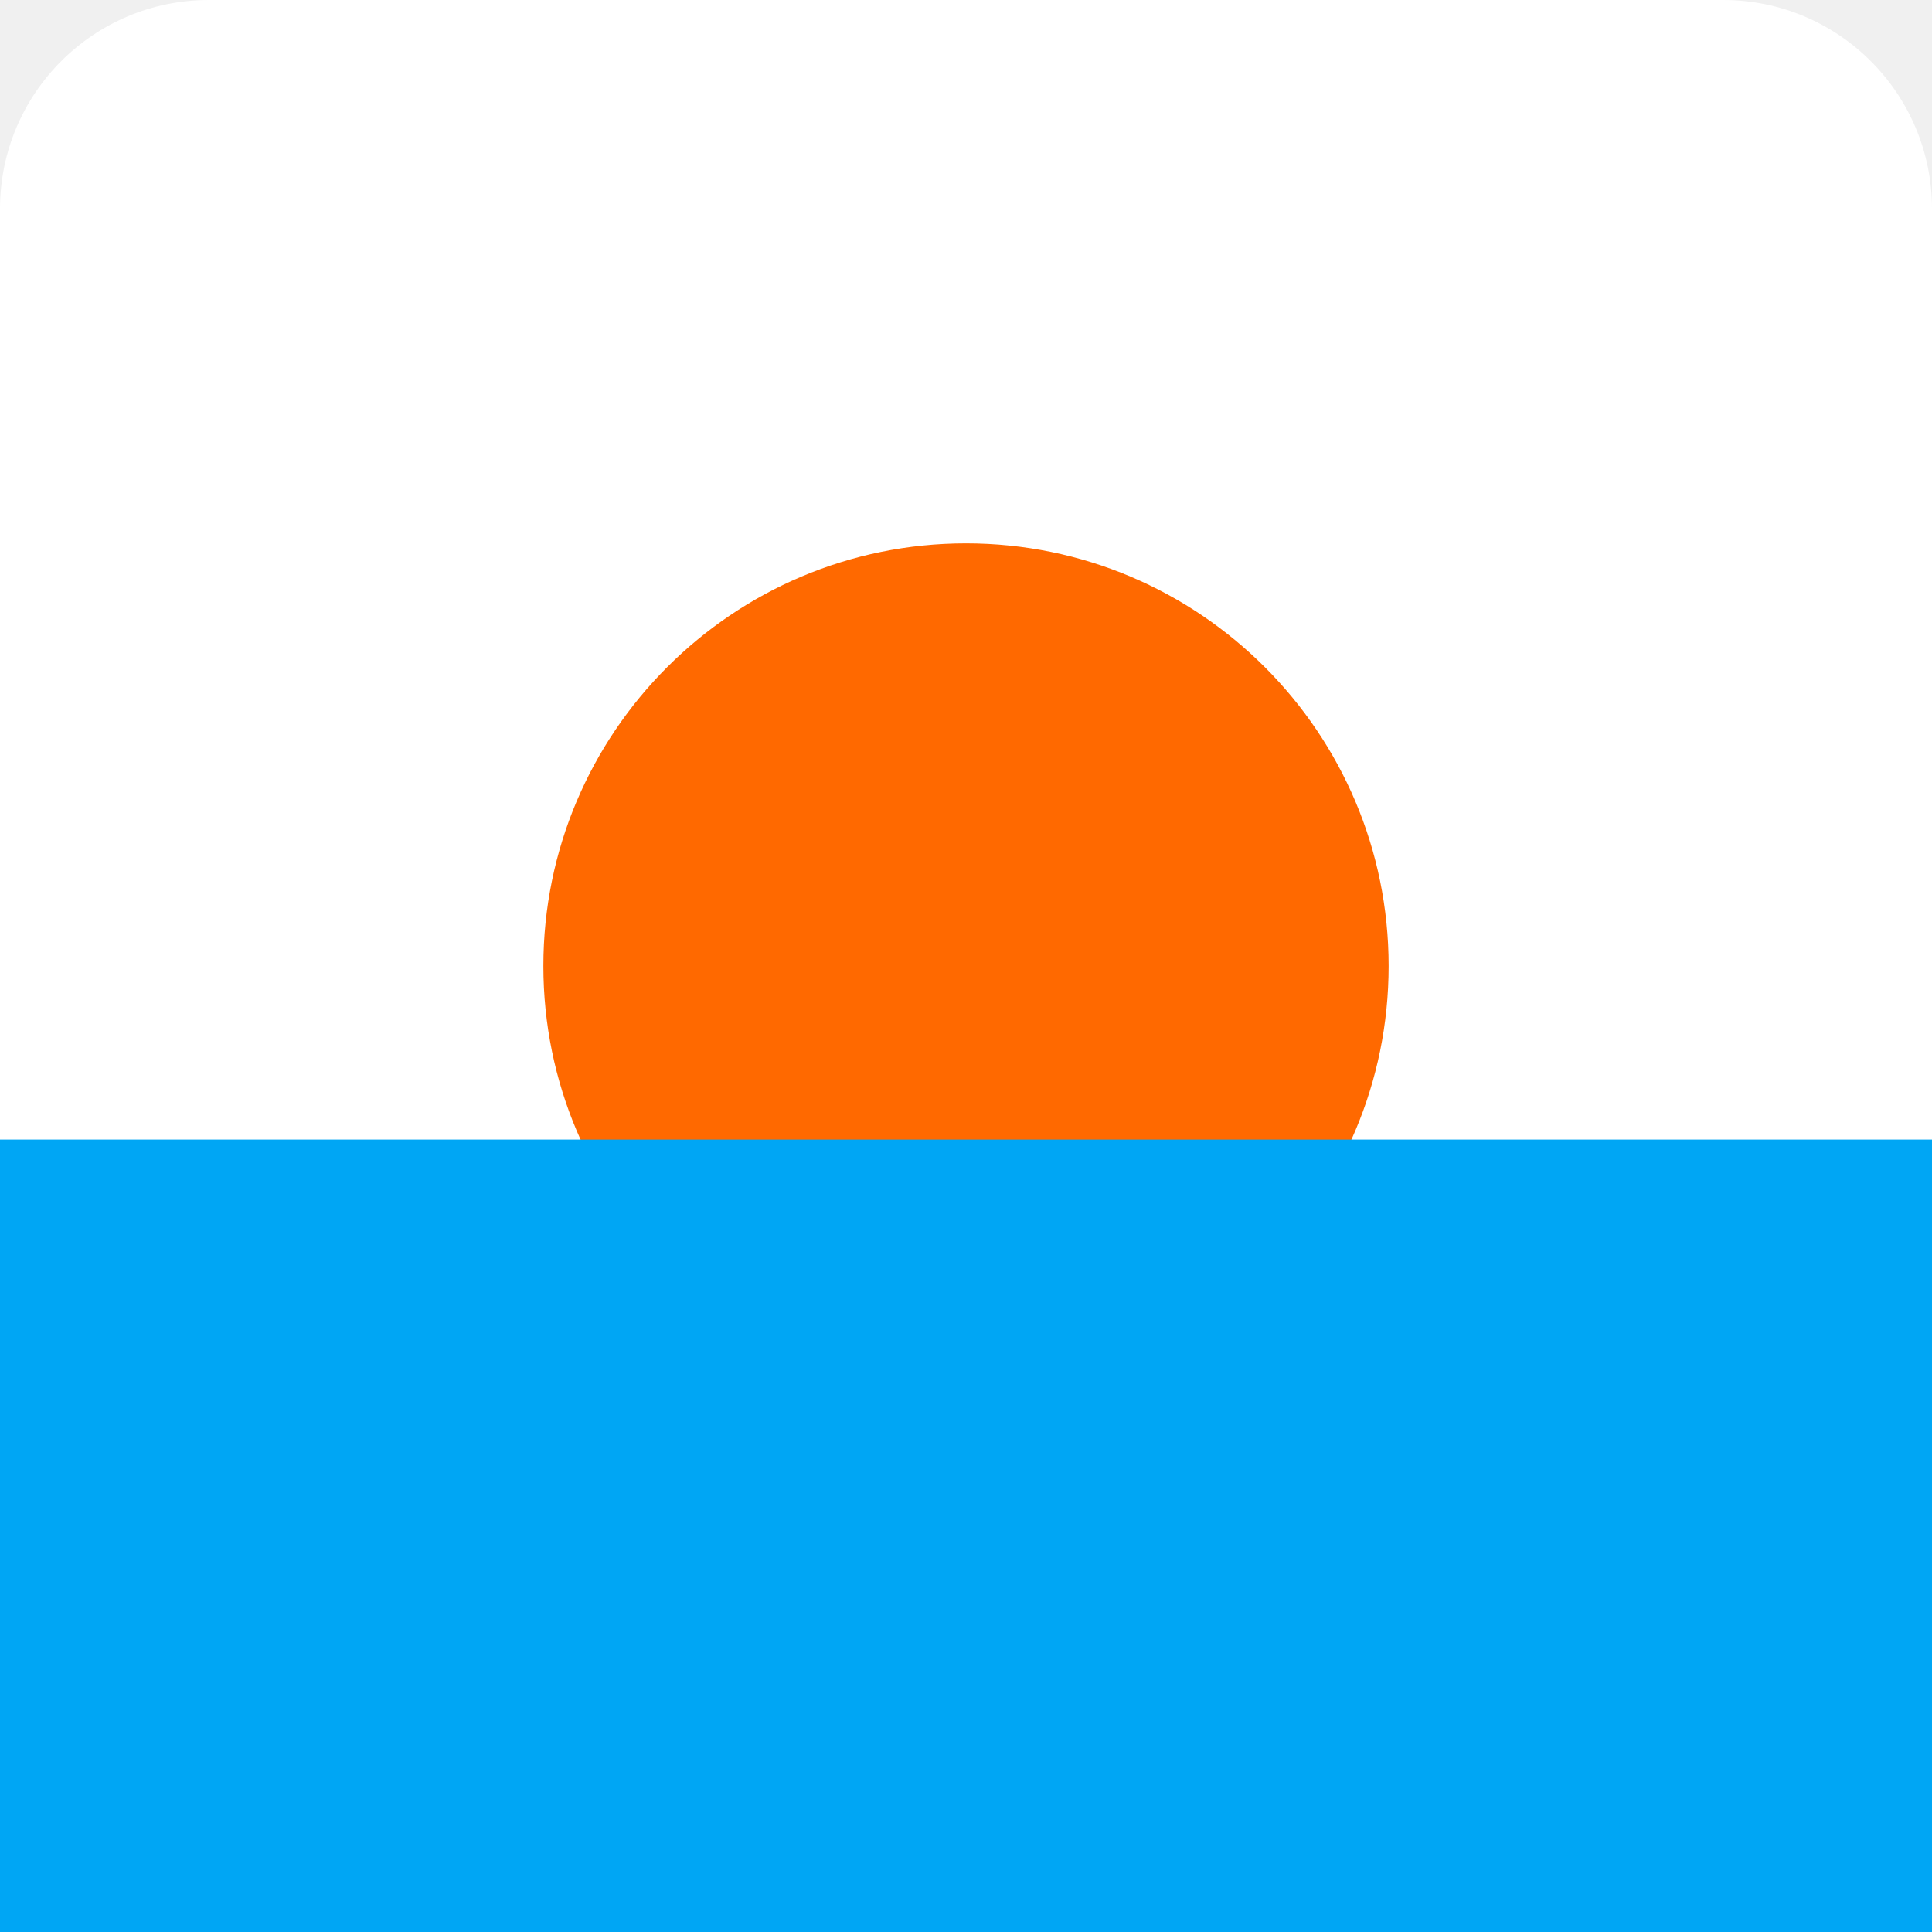
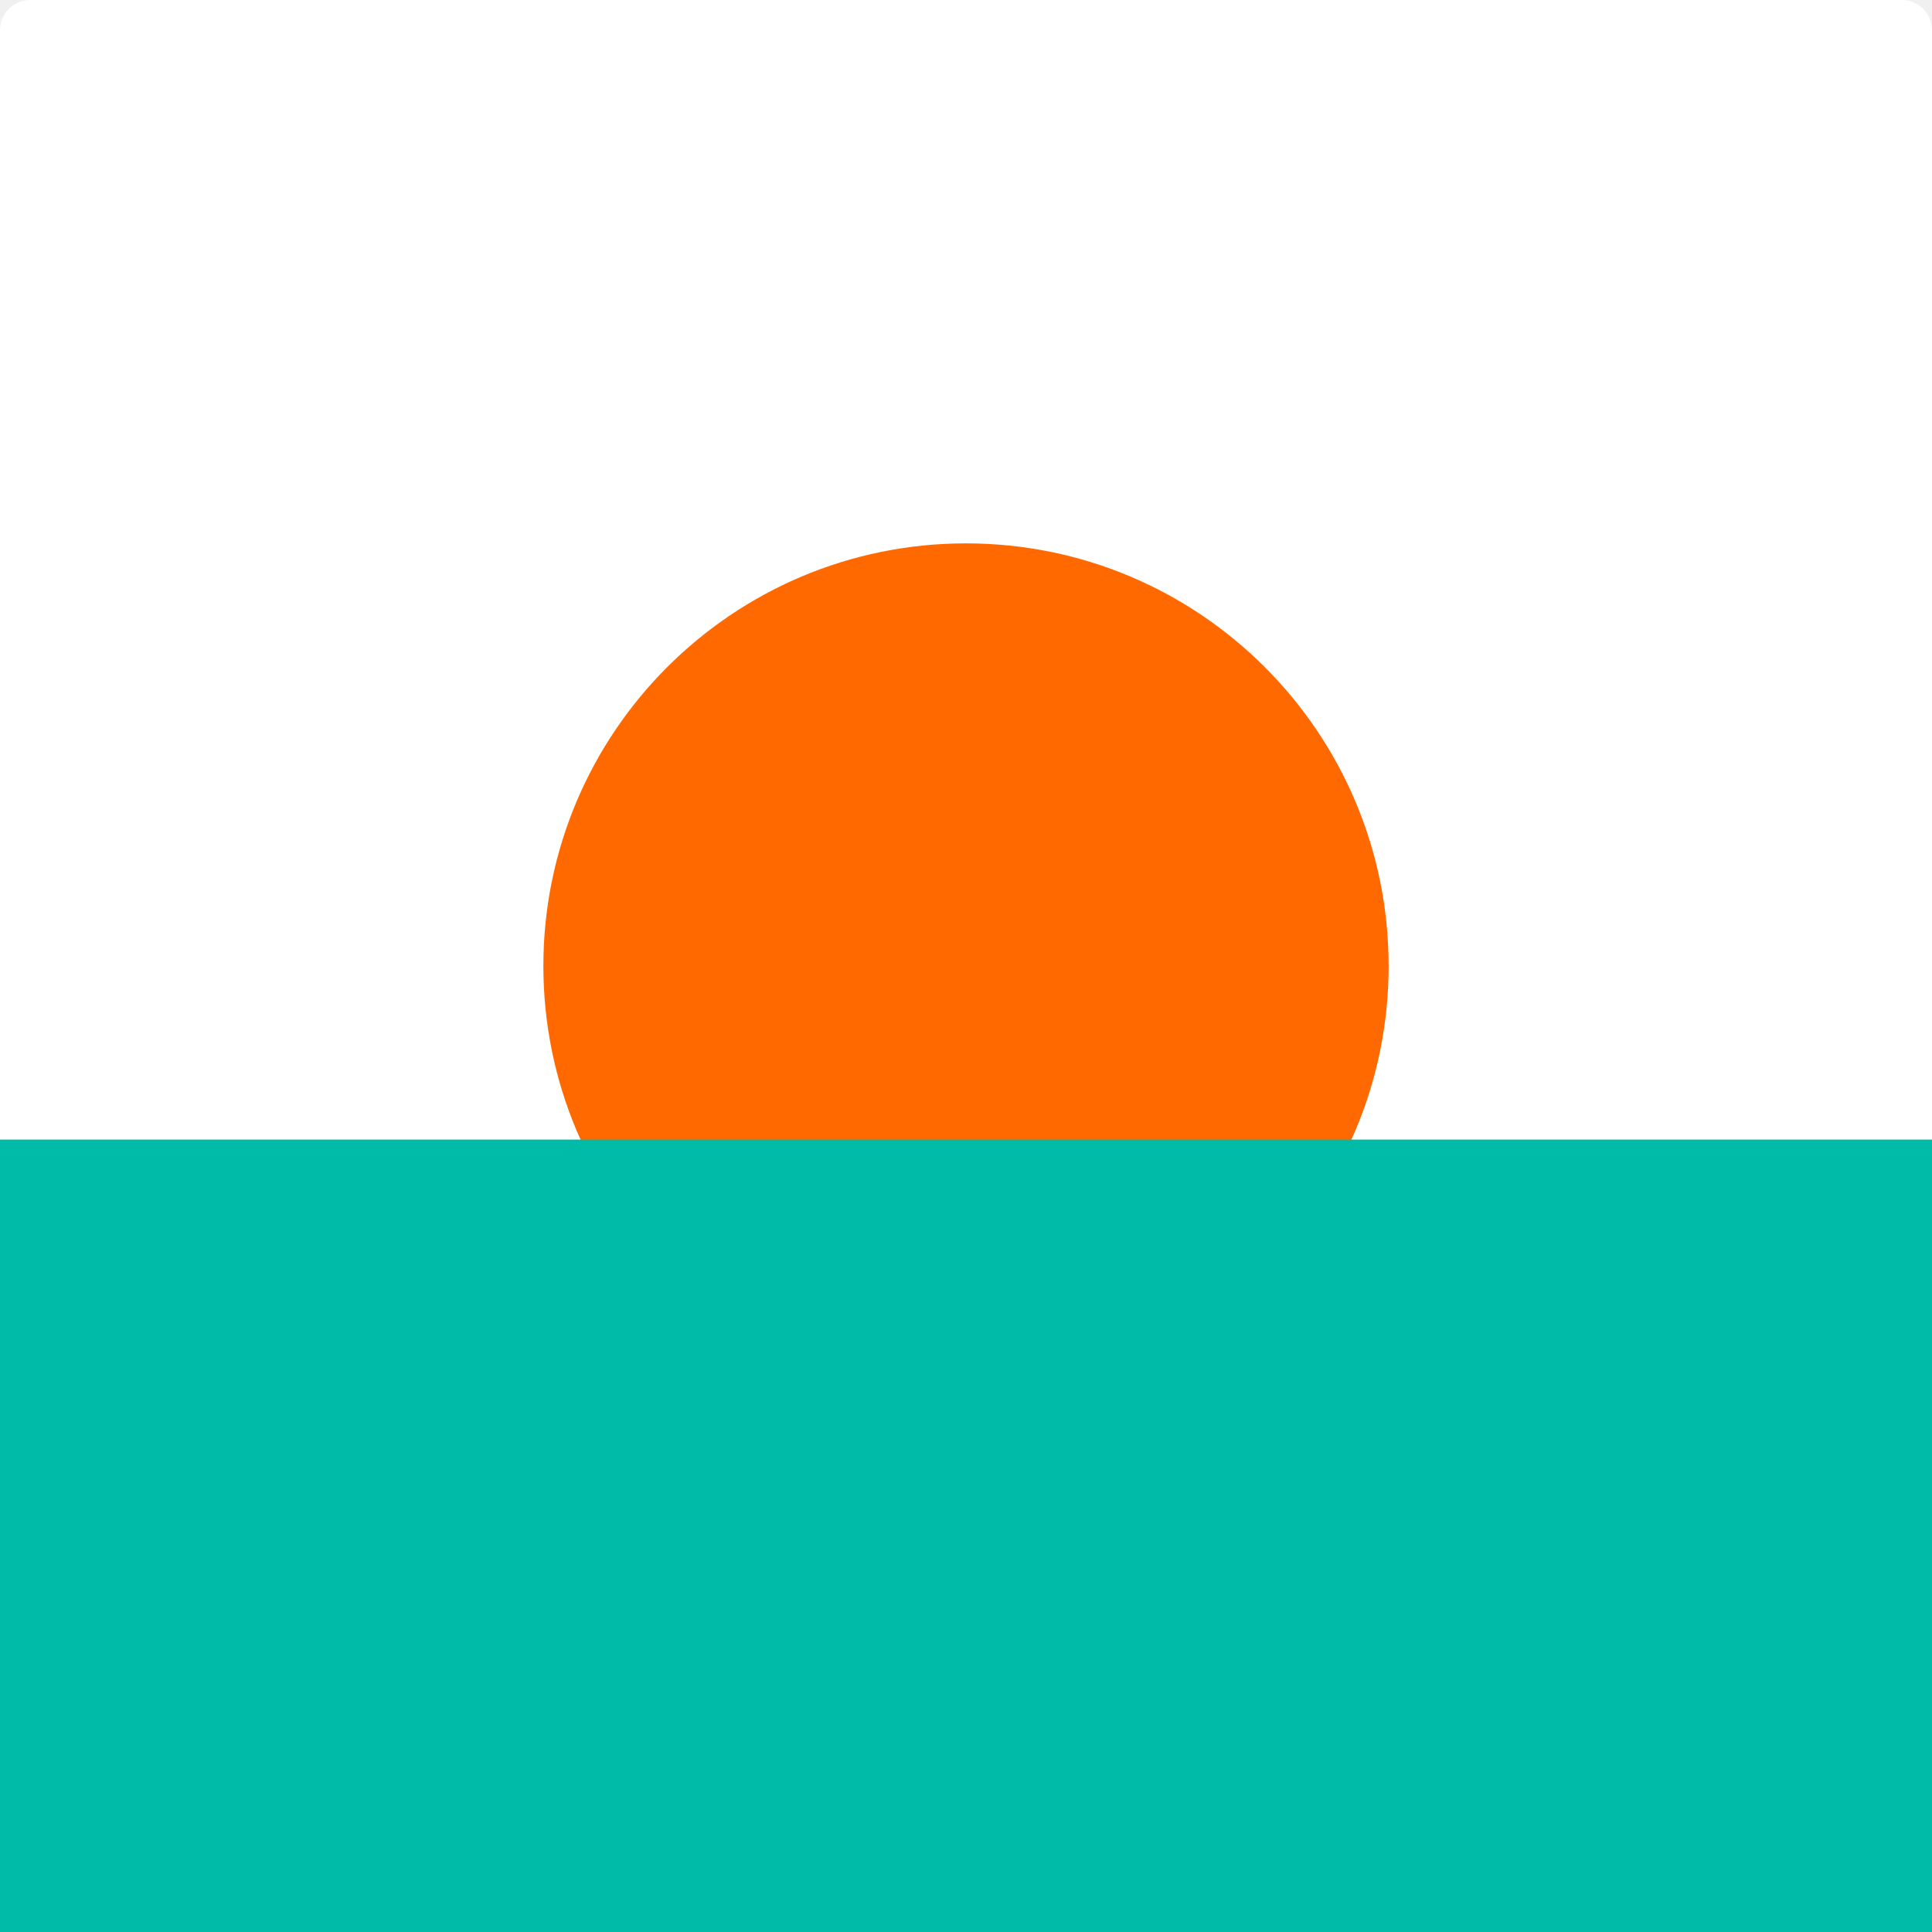
- <svg xmlns="http://www.w3.org/2000/svg" width="74" height="74" viewBox="0 0 74 74" fill="none">
-   <rect width="74" height="74" rx="8" fill="white" />
-   <path d="M37 53.188C45.94 53.188 53.188 45.94 53.188 37C53.188 28.06 45.94 20.812 37 20.812C28.06 20.812 20.812 28.06 20.812 37C20.812 45.94 28.06 53.188 37 53.188Z" fill="#FF6900" />
-   <rect y="43.648" width="74" height="30.352" fill="#00A6F4" />
+ <svg xmlns="http://www.w3.org/2000/svg" width="512" height="512" viewBox="0 0 512 512" fill="none">
+   <rect width="512" height="512" rx="8" fill="white" />
+   <path d="M256 368C317.856 368 368 317.856 368 256C368 194.144 317.856 144 256 144C194.144 144 144 194.144 144 256C144 317.856 194.144 368 256 368Z" fill="#FF6900" />
+   <rect y="302" width="512" height="210" fill="#00BBA7" />
</svg>
